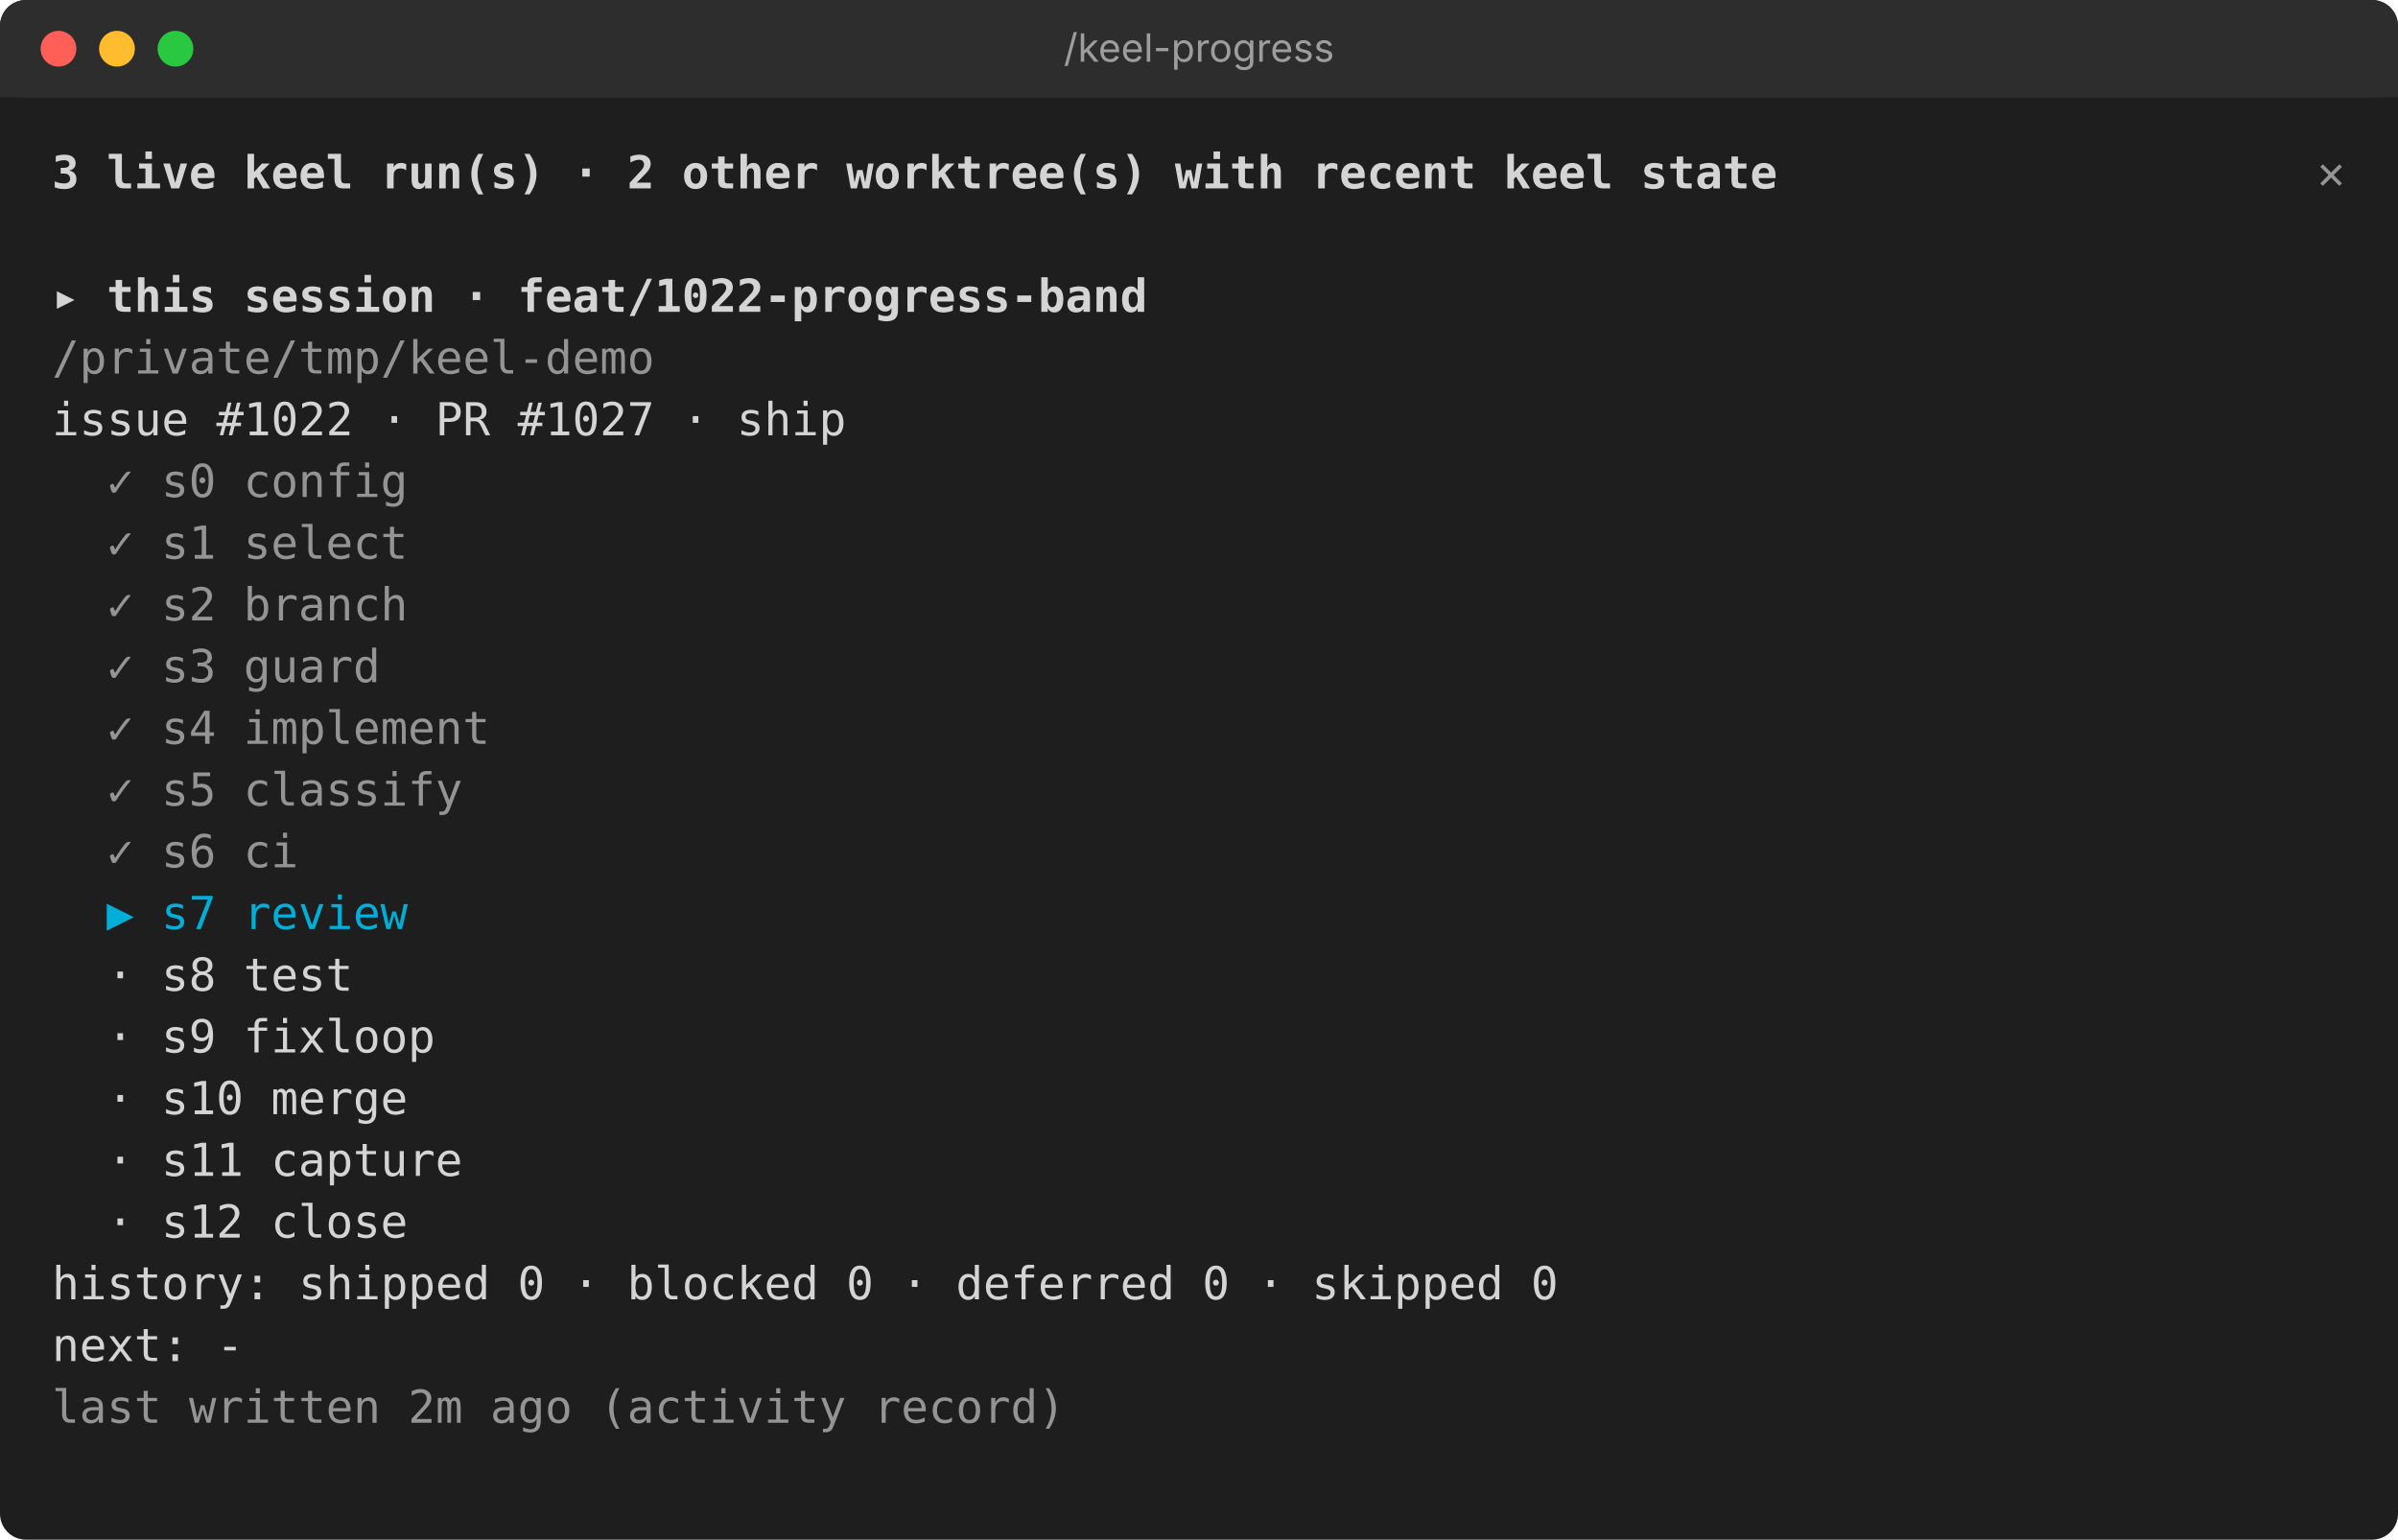
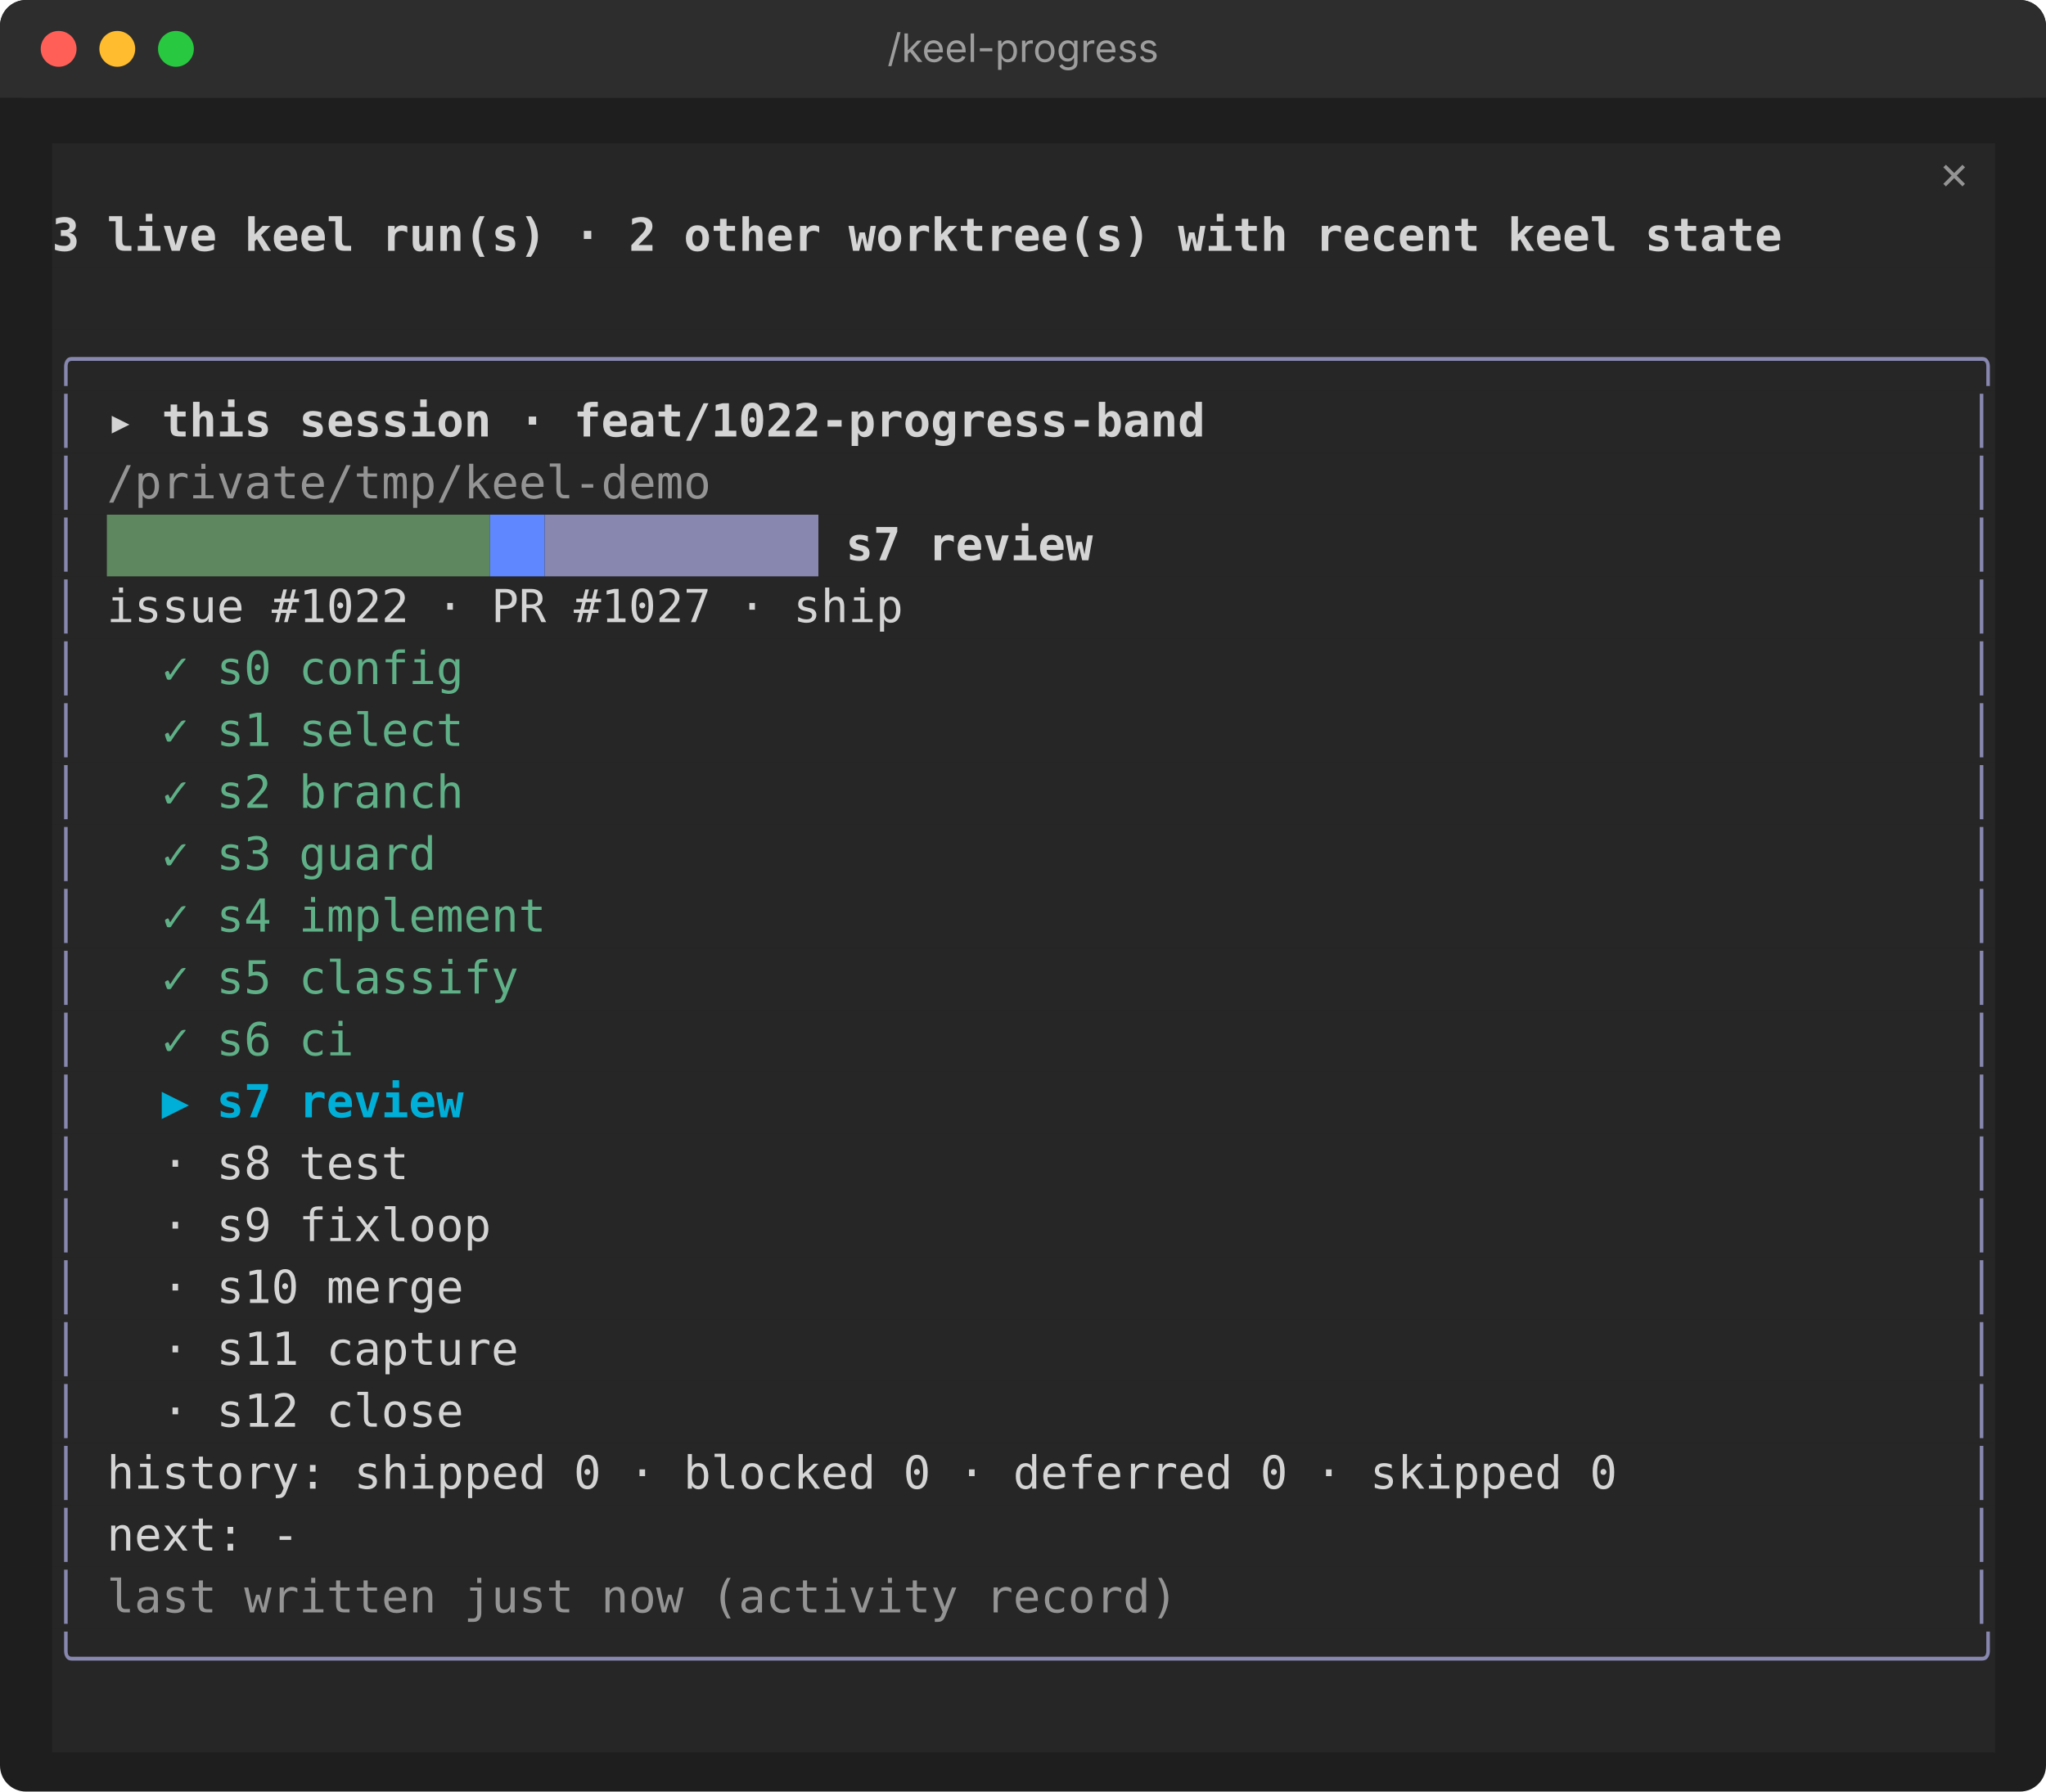
- <svg xmlns="http://www.w3.org/2000/svg" width="738" height="474" viewBox="0 0 738 474" role="img" aria-label="/keel-progress">
+ <svg xmlns="http://www.w3.org/2000/svg" width="628" height="550" viewBox="0 0 628 550" role="img" aria-label="/keel-progress">
  <rect width="100%" height="100%" rx="8" fill="#1e1e1e" />
  <rect width="100%" height="30" rx="8" fill="#2d2d2d" />
  <rect y="22" width="100%" height="8" fill="#2d2d2d" />
  <circle cx="18" cy="15" r="5.5" fill="#ff5f57" />
  <circle cx="36" cy="15" r="5.5" fill="#febc2e" />
  <circle cx="54" cy="15" r="5.5" fill="#28c840" />
-   <text x="369" y="19" fill="#9d9d9d" font-family="-apple-system,Segoe UI,sans-serif" font-size="12" text-anchor="middle">/keel-progress</text>
+   <text x="314" y="19" fill="#9d9d9d" font-family="-apple-system,Segoe UI,sans-serif" font-size="12" text-anchor="middle">/keel-progress</text>
+   <rect x="16.0" y="44" width="596.4" height="19" fill="#262626" />
+   <rect x="16.0" y="63" width="596.4" height="19" fill="#262626" />
+   <rect x="16.0" y="82" width="596.4" height="19" fill="#262626" />
+   <rect x="16.0" y="101" width="596.4" height="19" fill="#262626" />
+   <rect x="16.0" y="120" width="596.4" height="19" fill="#262626" />
+   <rect x="16.0" y="139" width="596.4" height="19" fill="#262626" />
+   <rect x="16.0" y="158" width="16.8" height="19" fill="#262626" />
+   <rect x="32.8" y="158" width="117.6" height="19" fill="#5f875f" />
+   <rect x="150.4" y="158" width="16.8" height="19" fill="#5f87ff" />
+   <rect x="167.2" y="158" width="84.0" height="19" fill="#8787af" />
+   <rect x="251.2" y="158" width="361.2" height="19" fill="#262626" />
+   <rect x="16.0" y="177" width="596.4" height="19" fill="#262626" />
+   <rect x="16.0" y="196" width="596.4" height="19" fill="#262626" />
+   <rect x="16.0" y="215" width="596.4" height="19" fill="#262626" />
+   <rect x="16.0" y="234" width="596.4" height="19" fill="#262626" />
+   <rect x="16.0" y="253" width="596.4" height="19" fill="#262626" />
+   <rect x="16.0" y="272" width="596.4" height="19" fill="#262626" />
+   <rect x="16.0" y="291" width="596.4" height="19" fill="#262626" />
+   <rect x="16.0" y="310" width="596.4" height="19" fill="#262626" />
+   <rect x="16.0" y="329" width="596.4" height="19" fill="#262626" />
+   <rect x="16.0" y="348" width="596.4" height="19" fill="#262626" />
+   <rect x="16.0" y="367" width="596.4" height="19" fill="#262626" />
+   <rect x="16.0" y="386" width="596.4" height="19" fill="#262626" />
+   <rect x="16.0" y="405" width="596.4" height="19" fill="#262626" />
+   <rect x="16.0" y="424" width="596.4" height="19" fill="#262626" />
+   <rect x="16.0" y="443" width="596.4" height="19" fill="#262626" />
+   <rect x="16.0" y="462" width="596.4" height="19" fill="#262626" />
+   <rect x="16.0" y="481" width="596.4" height="19" fill="#262626" />
+   <rect x="16.0" y="500" width="596.4" height="19" fill="#262626" />
+   <rect x="16.0" y="519" width="596.4" height="19" fill="#262626" />
  <g font-family="SF Mono,Menlo,Consolas,DejaVu Sans Mono,monospace" font-size="14" xml:space="preserve">
-     <text x="16.0" y="58" fill="#d4d4d4" font-weight="bold" textLength="529.2" lengthAdjust="spacingAndGlyphs">3 live keel run(s) · 2 other worktree(s) with recent keel state</text>
-     <text x="713.2" y="58" fill="#949494" textLength="8.4" lengthAdjust="spacingAndGlyphs">✕</text>
-     <text x="16.0" y="96" fill="#d4d4d4" font-weight="bold" textLength="336.0" lengthAdjust="spacingAndGlyphs">▸ this session · feat/1022-progress-band</text>
-     <text x="16.0" y="115" fill="#949494" textLength="184.8" lengthAdjust="spacingAndGlyphs">/private/tmp/keel-demo</text>
-     <text x="16.0" y="134" fill="#d4d4d4" textLength="243.6" lengthAdjust="spacingAndGlyphs">issue #1022 · PR #1027 · ship</text>
-     <text x="32.8" y="153" fill="#949494" textLength="92.4" lengthAdjust="spacingAndGlyphs">✓ s0 config</text>
-     <text x="32.8" y="172" fill="#949494" textLength="92.4" lengthAdjust="spacingAndGlyphs">✓ s1 select</text>
-     <text x="32.8" y="191" fill="#949494" textLength="92.4" lengthAdjust="spacingAndGlyphs">✓ s2 branch</text>
-     <text x="32.8" y="210" fill="#949494" textLength="84.0" lengthAdjust="spacingAndGlyphs">✓ s3 guard</text>
-     <text x="32.8" y="229" fill="#949494" textLength="117.6" lengthAdjust="spacingAndGlyphs">✓ s4 implement</text>
-     <text x="32.8" y="248" fill="#949494" textLength="109.2" lengthAdjust="spacingAndGlyphs">✓ s5 classify</text>
-     <text x="32.8" y="267" fill="#949494" textLength="58.8" lengthAdjust="spacingAndGlyphs">✓ s6 ci</text>
-     <text x="32.8" y="286" fill="#00afd7" textLength="92.4" lengthAdjust="spacingAndGlyphs">▶ s7 review</text>
-     <text x="32.8" y="305" fill="#d4d4d4" textLength="75.6" lengthAdjust="spacingAndGlyphs">· s8 test</text>
-     <text x="32.8" y="324" fill="#d4d4d4" textLength="100.8" lengthAdjust="spacingAndGlyphs">· s9 fixloop</text>
-     <text x="32.8" y="343" fill="#d4d4d4" textLength="92.4" lengthAdjust="spacingAndGlyphs">· s10 merge</text>
-     <text x="32.8" y="362" fill="#d4d4d4" textLength="109.2" lengthAdjust="spacingAndGlyphs">· s11 capture</text>
-     <text x="32.8" y="381" fill="#d4d4d4" textLength="92.4" lengthAdjust="spacingAndGlyphs">· s12 close</text>
-     <text x="16.0" y="400" fill="#d4d4d4" textLength="462.0" lengthAdjust="spacingAndGlyphs">history: shipped 0 · blocked 0 · deferred 0 · skipped 0</text>
-     <text x="16.0" y="419" fill="#d4d4d4" textLength="58.8" lengthAdjust="spacingAndGlyphs">next: -</text>
-     <text x="16.0" y="438" fill="#949494" textLength="310.8" lengthAdjust="spacingAndGlyphs">last written 2m ago (activity record)</text>
+     <text x="595.6" y="58" fill="#949494" textLength="8.4" lengthAdjust="spacingAndGlyphs">✕</text>
+     <text x="16.0" y="77" fill="#d4d4d4" font-weight="bold" textLength="529.2" lengthAdjust="spacingAndGlyphs">3 live keel run(s) · 2 other worktree(s) with recent keel state</text>
+     <text x="16.0" y="115" fill="#8787af" textLength="596.4" lengthAdjust="spacingAndGlyphs">╭─────────────────────────────────────────────────────────────────────╮</text>
+     <text x="16.0" y="134" fill="#8787af" textLength="8.4" lengthAdjust="spacingAndGlyphs">│</text>
+     <text x="32.8" y="134" fill="#d4d4d4" font-weight="bold" textLength="336.0" lengthAdjust="spacingAndGlyphs">▸ this session · feat/1022-progress-band</text>
+     <text x="604.0" y="134" fill="#8787af" textLength="8.4" lengthAdjust="spacingAndGlyphs">│</text>
+     <text x="16.0" y="153" fill="#8787af" textLength="8.4" lengthAdjust="spacingAndGlyphs">│</text>
+     <text x="32.8" y="153" fill="#949494" textLength="184.8" lengthAdjust="spacingAndGlyphs">/private/tmp/keel-demo</text>
+     <text x="604.0" y="153" fill="#8787af" textLength="8.4" lengthAdjust="spacingAndGlyphs">│</text>
+     <text x="16.0" y="172" fill="#8787af" textLength="8.4" lengthAdjust="spacingAndGlyphs">│</text>
+     <text x="259.6" y="172" fill="#d4d4d4" font-weight="bold" textLength="75.6" lengthAdjust="spacingAndGlyphs">s7 review</text>
+     <text x="604.0" y="172" fill="#8787af" textLength="8.4" lengthAdjust="spacingAndGlyphs">│</text>
+     <text x="16.0" y="191" fill="#8787af" textLength="8.4" lengthAdjust="spacingAndGlyphs">│</text>
+     <text x="32.8" y="191" fill="#d4d4d4" textLength="243.6" lengthAdjust="spacingAndGlyphs">issue #1022 · PR #1027 · ship</text>
+     <text x="604.0" y="191" fill="#8787af" textLength="8.4" lengthAdjust="spacingAndGlyphs">│</text>
+     <text x="16.0" y="210" fill="#8787af" textLength="8.4" lengthAdjust="spacingAndGlyphs">│</text>
+     <text x="49.6" y="210" fill="#5faf87" textLength="92.4" lengthAdjust="spacingAndGlyphs">✓ s0 config</text>
+     <text x="604.0" y="210" fill="#8787af" textLength="8.4" lengthAdjust="spacingAndGlyphs">│</text>
+     <text x="16.0" y="229" fill="#8787af" textLength="8.4" lengthAdjust="spacingAndGlyphs">│</text>
+     <text x="49.6" y="229" fill="#5faf87" textLength="92.4" lengthAdjust="spacingAndGlyphs">✓ s1 select</text>
+     <text x="604.0" y="229" fill="#8787af" textLength="8.4" lengthAdjust="spacingAndGlyphs">│</text>
+     <text x="16.0" y="248" fill="#8787af" textLength="8.4" lengthAdjust="spacingAndGlyphs">│</text>
+     <text x="49.6" y="248" fill="#5faf87" textLength="92.4" lengthAdjust="spacingAndGlyphs">✓ s2 branch</text>
+     <text x="604.0" y="248" fill="#8787af" textLength="8.4" lengthAdjust="spacingAndGlyphs">│</text>
+     <text x="16.0" y="267" fill="#8787af" textLength="8.4" lengthAdjust="spacingAndGlyphs">│</text>
+     <text x="49.6" y="267" fill="#5faf87" textLength="84.0" lengthAdjust="spacingAndGlyphs">✓ s3 guard</text>
+     <text x="604.0" y="267" fill="#8787af" textLength="8.4" lengthAdjust="spacingAndGlyphs">│</text>
+     <text x="16.0" y="286" fill="#8787af" textLength="8.4" lengthAdjust="spacingAndGlyphs">│</text>
+     <text x="49.6" y="286" fill="#5faf87" textLength="117.6" lengthAdjust="spacingAndGlyphs">✓ s4 implement</text>
+     <text x="604.0" y="286" fill="#8787af" textLength="8.4" lengthAdjust="spacingAndGlyphs">│</text>
+     <text x="16.0" y="305" fill="#8787af" textLength="8.4" lengthAdjust="spacingAndGlyphs">│</text>
+     <text x="49.6" y="305" fill="#5faf87" textLength="109.2" lengthAdjust="spacingAndGlyphs">✓ s5 classify</text>
+     <text x="604.0" y="305" fill="#8787af" textLength="8.4" lengthAdjust="spacingAndGlyphs">│</text>
+     <text x="16.0" y="324" fill="#8787af" textLength="8.4" lengthAdjust="spacingAndGlyphs">│</text>
+     <text x="49.6" y="324" fill="#5faf87" textLength="58.8" lengthAdjust="spacingAndGlyphs">✓ s6 ci</text>
+     <text x="604.0" y="324" fill="#8787af" textLength="8.4" lengthAdjust="spacingAndGlyphs">│</text>
+     <text x="16.0" y="343" fill="#8787af" textLength="8.4" lengthAdjust="spacingAndGlyphs">│</text>
+     <text x="49.6" y="343" fill="#00afd7" font-weight="bold" textLength="92.4" lengthAdjust="spacingAndGlyphs">▶ s7 review</text>
+     <text x="604.0" y="343" fill="#8787af" textLength="8.4" lengthAdjust="spacingAndGlyphs">│</text>
+     <text x="16.0" y="362" fill="#8787af" textLength="8.4" lengthAdjust="spacingAndGlyphs">│</text>
+     <text x="49.6" y="362" fill="#d4d4d4" textLength="75.6" lengthAdjust="spacingAndGlyphs">· s8 test</text>
+     <text x="604.0" y="362" fill="#8787af" textLength="8.4" lengthAdjust="spacingAndGlyphs">│</text>
+     <text x="16.0" y="381" fill="#8787af" textLength="8.4" lengthAdjust="spacingAndGlyphs">│</text>
+     <text x="49.6" y="381" fill="#d4d4d4" textLength="100.8" lengthAdjust="spacingAndGlyphs">· s9 fixloop</text>
+     <text x="604.0" y="381" fill="#8787af" textLength="8.4" lengthAdjust="spacingAndGlyphs">│</text>
+     <text x="16.0" y="400" fill="#8787af" textLength="8.4" lengthAdjust="spacingAndGlyphs">│</text>
+     <text x="49.6" y="400" fill="#d4d4d4" textLength="92.4" lengthAdjust="spacingAndGlyphs">· s10 merge</text>
+     <text x="604.0" y="400" fill="#8787af" textLength="8.4" lengthAdjust="spacingAndGlyphs">│</text>
+     <text x="16.0" y="419" fill="#8787af" textLength="8.4" lengthAdjust="spacingAndGlyphs">│</text>
+     <text x="49.6" y="419" fill="#d4d4d4" textLength="109.2" lengthAdjust="spacingAndGlyphs">· s11 capture</text>
+     <text x="604.0" y="419" fill="#8787af" textLength="8.4" lengthAdjust="spacingAndGlyphs">│</text>
+     <text x="16.0" y="438" fill="#8787af" textLength="8.4" lengthAdjust="spacingAndGlyphs">│</text>
+     <text x="49.6" y="438" fill="#d4d4d4" textLength="92.4" lengthAdjust="spacingAndGlyphs">· s12 close</text>
+     <text x="604.0" y="438" fill="#8787af" textLength="8.4" lengthAdjust="spacingAndGlyphs">│</text>
+     <text x="16.0" y="457" fill="#8787af" textLength="8.4" lengthAdjust="spacingAndGlyphs">│</text>
+     <text x="32.8" y="457" fill="#d4d4d4" textLength="462.0" lengthAdjust="spacingAndGlyphs">history: shipped 0 · blocked 0 · deferred 0 · skipped 0</text>
+     <text x="604.0" y="457" fill="#8787af" textLength="8.4" lengthAdjust="spacingAndGlyphs">│</text>
+     <text x="16.0" y="476" fill="#8787af" textLength="8.4" lengthAdjust="spacingAndGlyphs">│</text>
+     <text x="32.8" y="476" fill="#d4d4d4" textLength="58.8" lengthAdjust="spacingAndGlyphs">next: -</text>
+     <text x="604.0" y="476" fill="#8787af" textLength="8.4" lengthAdjust="spacingAndGlyphs">│</text>
+     <text x="16.0" y="495" fill="#8787af" textLength="8.4" lengthAdjust="spacingAndGlyphs">│</text>
+     <text x="32.8" y="495" fill="#949494" textLength="327.6" lengthAdjust="spacingAndGlyphs">last written just now (activity record)</text>
+     <text x="604.0" y="495" fill="#8787af" textLength="8.4" lengthAdjust="spacingAndGlyphs">│</text>
+     <text x="16.0" y="514" fill="#8787af" textLength="596.4" lengthAdjust="spacingAndGlyphs">╰─────────────────────────────────────────────────────────────────────╯</text>
  </g>
</svg>
